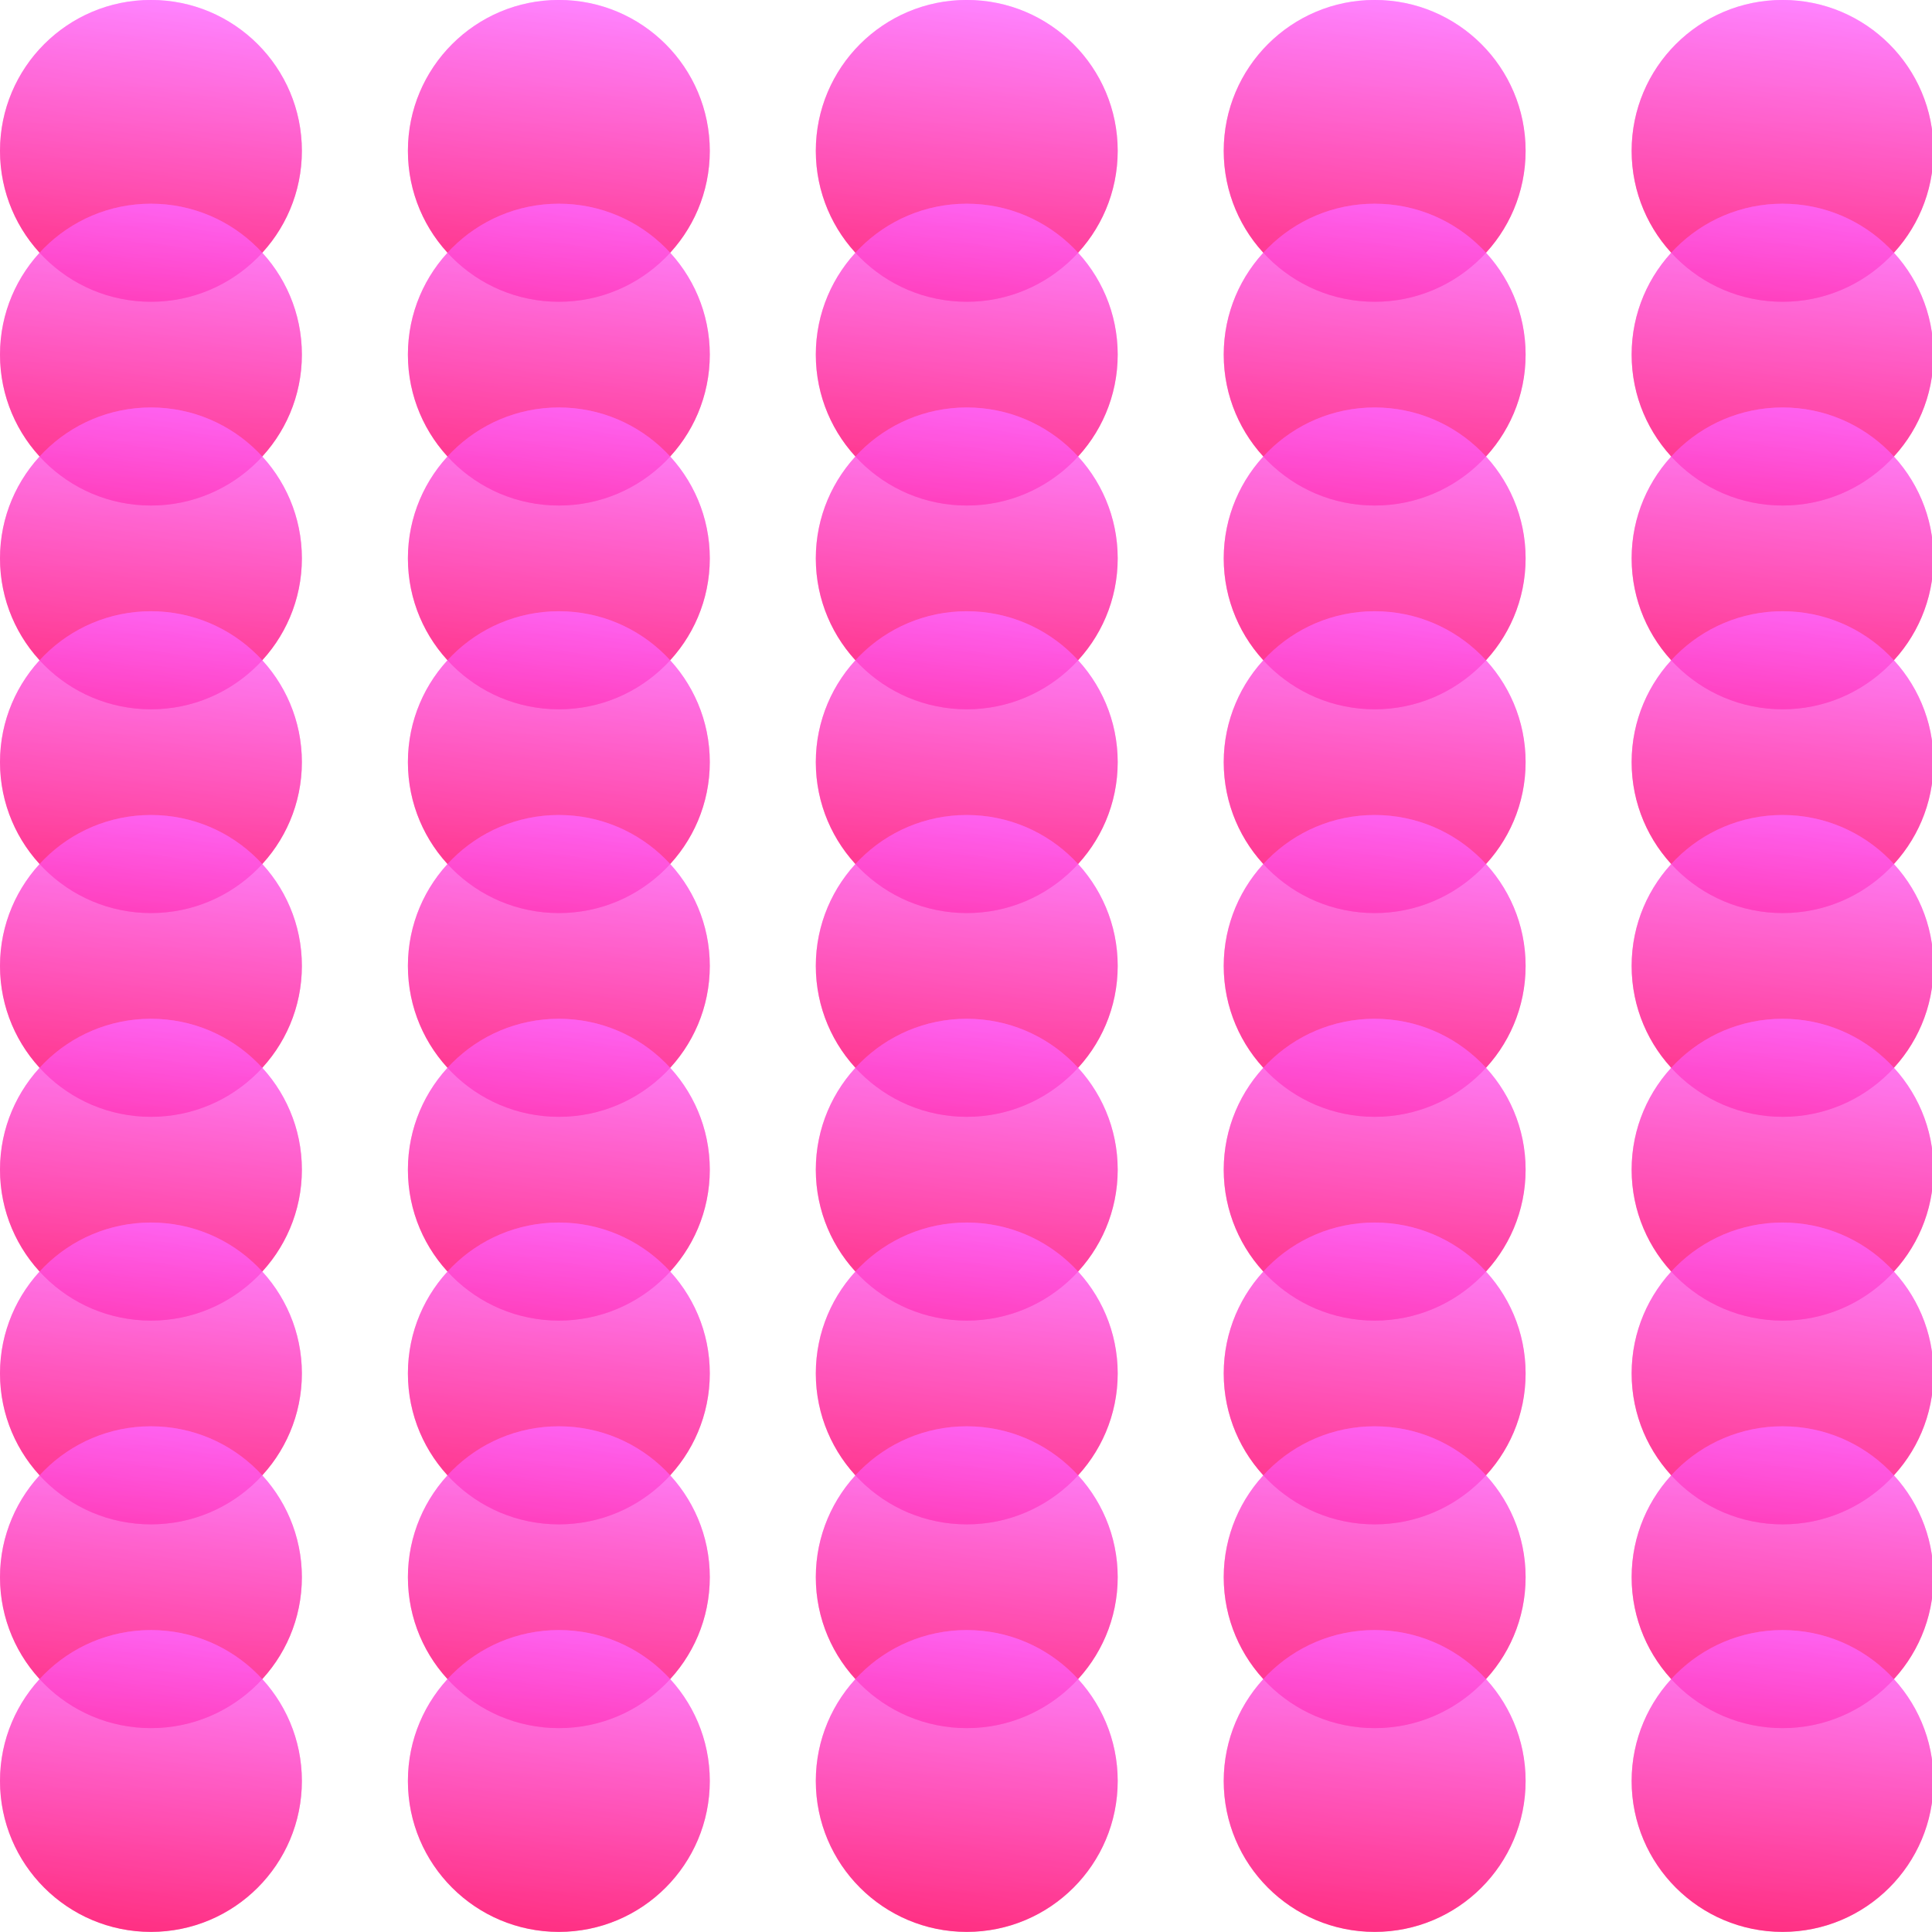
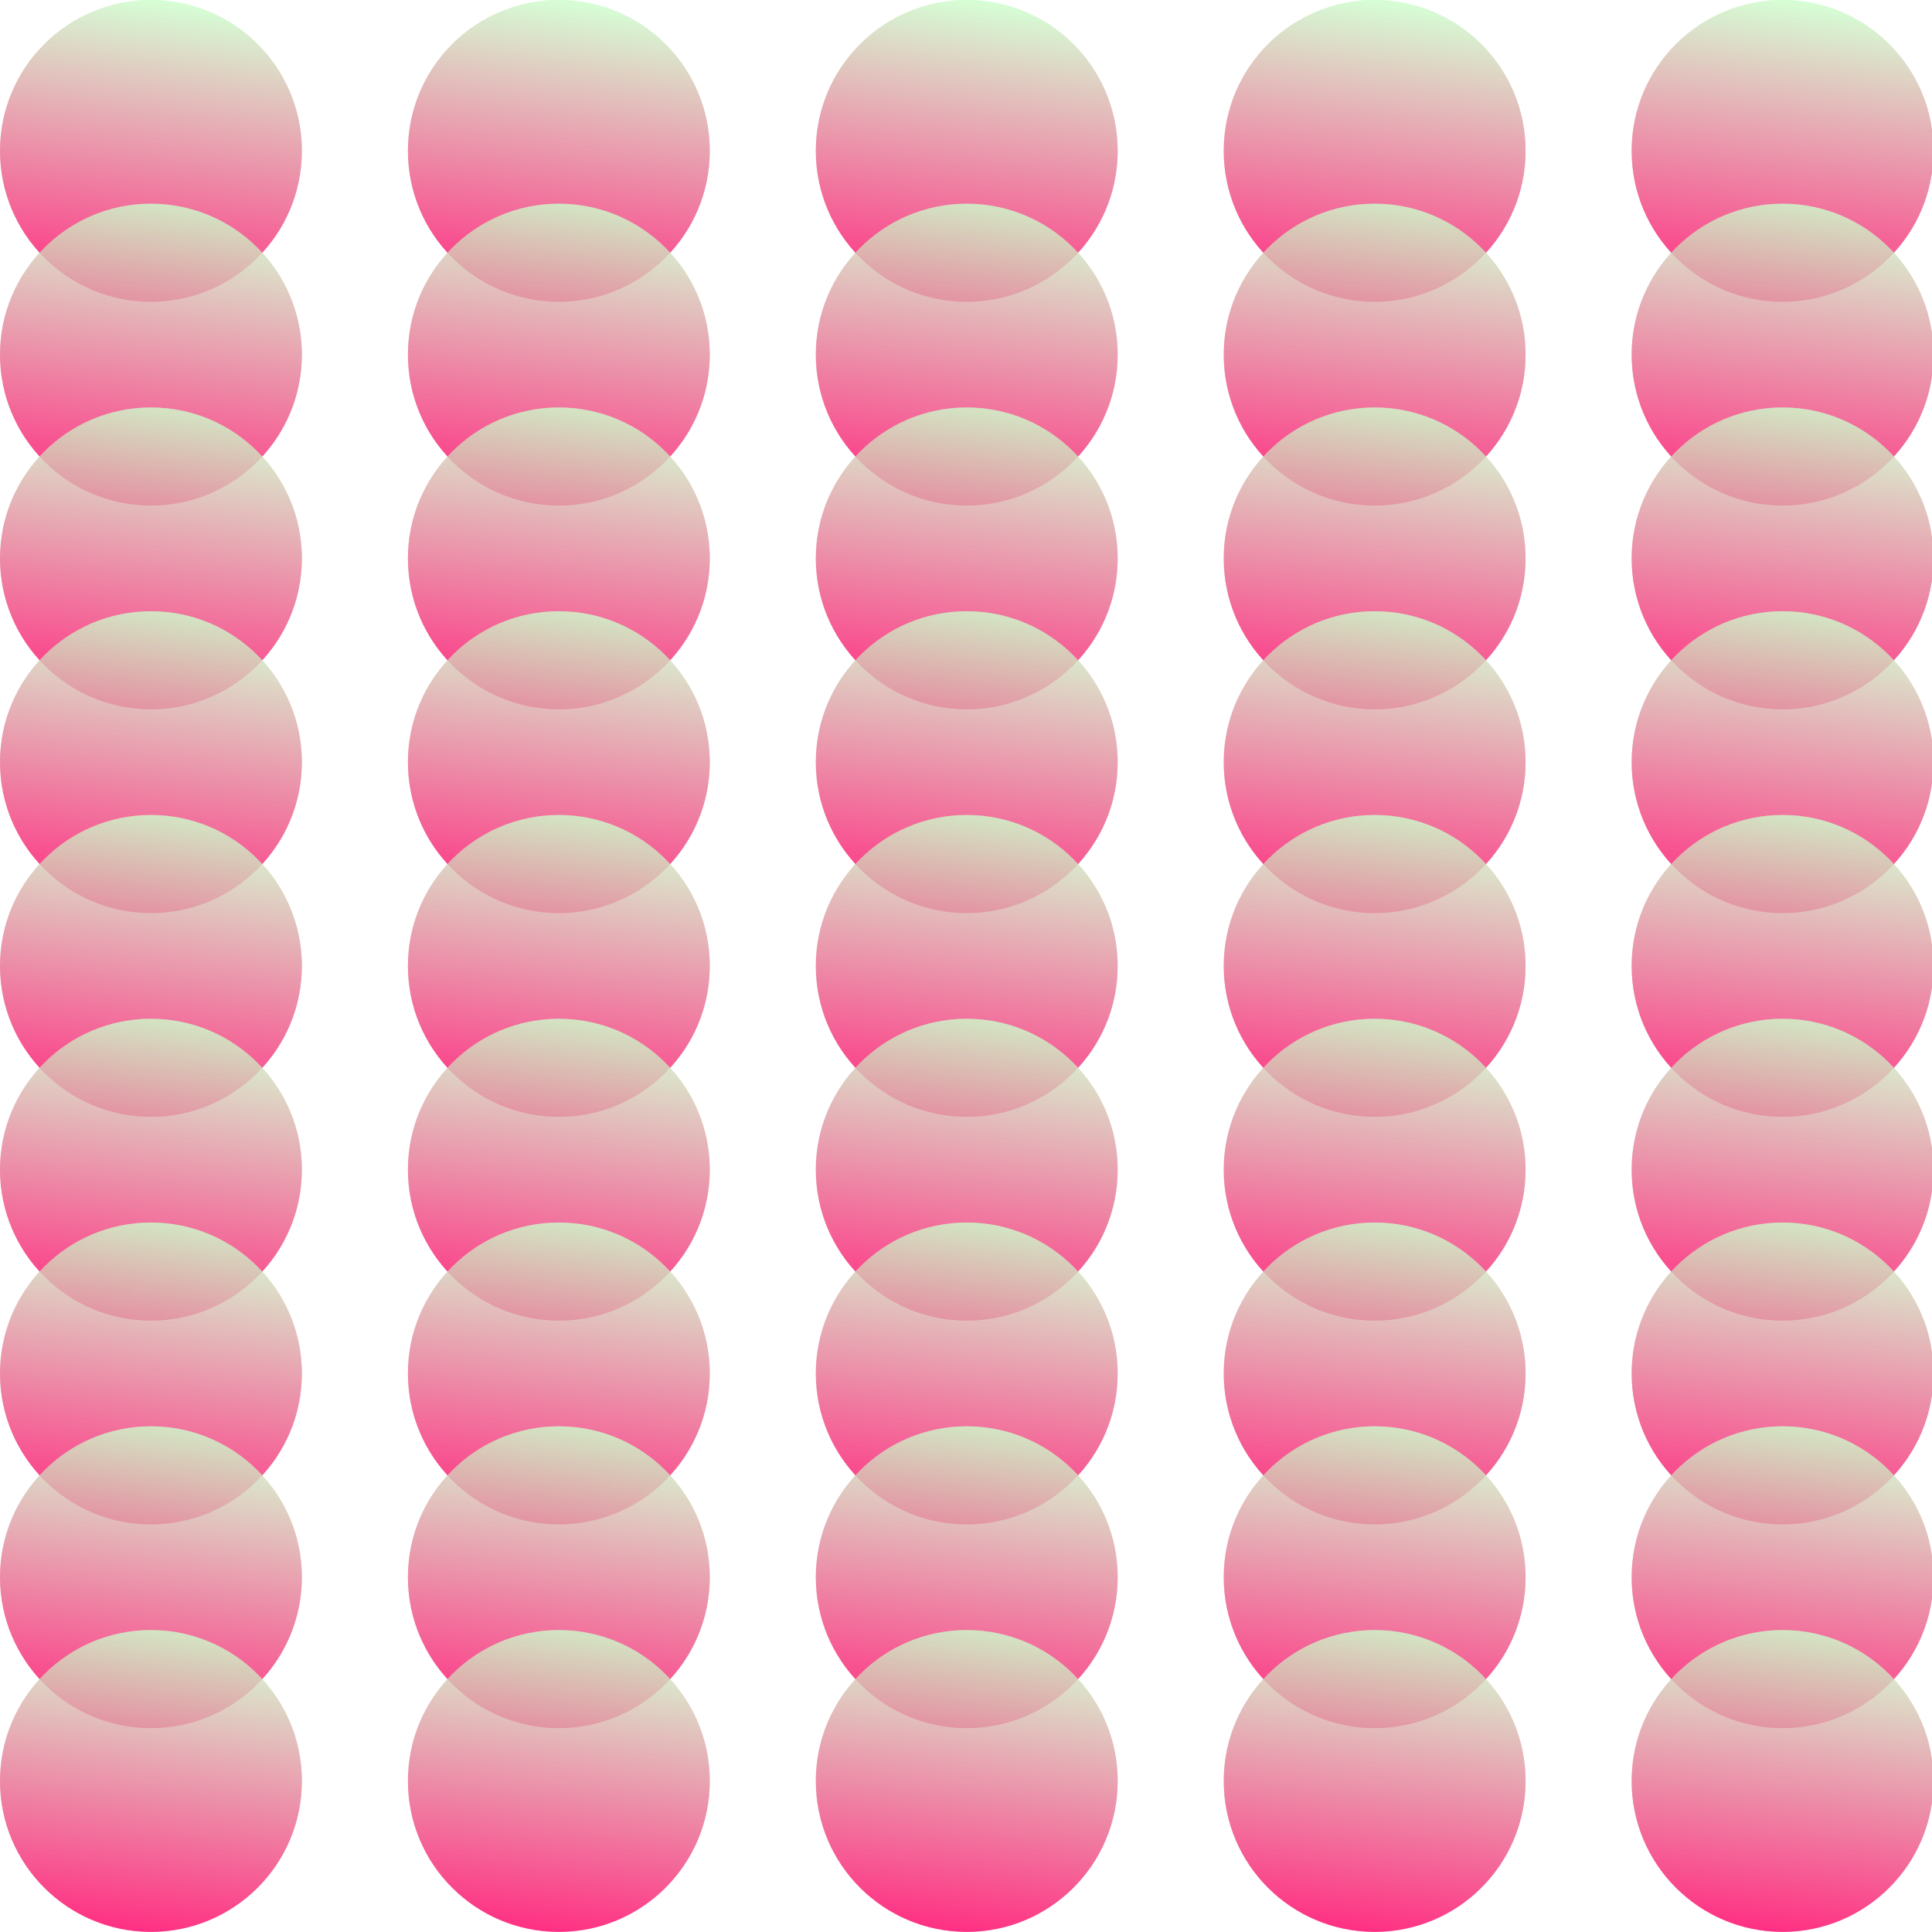
<svg xmlns="http://www.w3.org/2000/svg" xmlns:xlink="http://www.w3.org/1999/xlink" id="Layer_1" data-name="Layer 1" viewBox="0 0 1280 1280">
  <defs>
    <style>.cls-1{opacity:0.57;}.cls-2{fill:url(#linear-gradient);}.cls-3{fill:url(#linear-gradient-2);}.cls-4{fill:url(#linear-gradient-3);}.cls-5{fill:url(#linear-gradient-4);}.cls-6{fill:url(#linear-gradient-5);}.cls-7{fill:url(#linear-gradient-6);}.cls-8{fill:url(#linear-gradient-7);}.cls-9{fill:url(#linear-gradient-8);}.cls-10{fill:url(#linear-gradient-9);}.cls-11{fill:url(#linear-gradient-10);}.cls-12{fill:url(#linear-gradient-11);}.cls-13{fill:url(#linear-gradient-12);}.cls-14{fill:url(#linear-gradient-13);}.cls-15{fill:url(#linear-gradient-14);}.cls-16{fill:url(#linear-gradient-15);}.cls-17{fill:url(#linear-gradient-16);}.cls-18{fill:url(#linear-gradient-17);}.cls-19{fill:url(#linear-gradient-18);}.cls-20{fill:url(#linear-gradient-19);}.cls-21{fill:url(#linear-gradient-20);}.cls-22{fill:url(#linear-gradient-21);}.cls-23{fill:url(#linear-gradient-22);}.cls-24{fill:url(#linear-gradient-23);}.cls-25{fill:url(#linear-gradient-24);}.cls-26{fill:url(#linear-gradient-25);}.cls-27{fill:url(#linear-gradient-26);}.cls-28{fill:url(#linear-gradient-27);}.cls-29{fill:url(#linear-gradient-28);}.cls-30{fill:url(#linear-gradient-29);}.cls-31{fill:url(#linear-gradient-30);}.cls-32{fill:url(#linear-gradient-31);}.cls-33{fill:url(#linear-gradient-32);}.cls-34{fill:url(#linear-gradient-33);}.cls-35{fill:url(#linear-gradient-34);}.cls-36{fill:url(#linear-gradient-35);}.cls-37{fill:url(#linear-gradient-36);}.cls-38{fill:url(#linear-gradient-37);}.cls-39{fill:url(#linear-gradient-38);}.cls-40{fill:url(#linear-gradient-39);}.cls-41{fill:url(#linear-gradient-40);}.cls-42{fill:url(#linear-gradient-41);}.cls-43{fill:url(#linear-gradient-42);}.cls-44{fill:url(#linear-gradient-43);}.cls-45{fill:url(#linear-gradient-44);}.cls-46{fill:url(#linear-gradient-45);}.cls-47{fill:url(#linear-gradient-46);}.cls-48{fill:url(#linear-gradient-47);}.cls-49{fill:url(#linear-gradient-48);}.cls-50{fill:url(#linear-gradient-49);}.cls-51{fill:url(#linear-gradient-50);}.cls-52{fill:url(#linear-gradient-51);}.cls-53{fill:url(#linear-gradient-52);}.cls-54{fill:url(#linear-gradient-53);}.cls-55{fill:url(#linear-gradient-54);}.cls-56{fill:url(#linear-gradient-55);}.cls-57{fill:url(#linear-gradient-56);}.cls-58{fill:url(#linear-gradient-57);}.cls-59{fill:url(#linear-gradient-58);}.cls-60{fill:url(#linear-gradient-59);}.cls-61{fill:url(#linear-gradient-60);}.cls-62{fill:url(#linear-gradient-61);}.cls-63{fill:url(#linear-gradient-62);}.cls-64{fill:url(#linear-gradient-63);}.cls-65{fill:url(#linear-gradient-64);}.cls-66{fill:url(#linear-gradient-65);}.cls-67{fill:url(#linear-gradient-66);}.cls-68{fill:url(#linear-gradient-67);}.cls-69{fill:url(#linear-gradient-68);}.cls-70{fill:url(#linear-gradient-69);}.cls-71{fill:url(#linear-gradient-70);}.cls-72{fill:url(#linear-gradient-71);}.cls-73{fill:url(#linear-gradient-72);}.cls-74{fill:url(#linear-gradient-73);}.cls-75{fill:url(#linear-gradient-74);}.cls-76{fill:url(#linear-gradient-75);}.cls-77{fill:url(#linear-gradient-76);}.cls-78{fill:url(#linear-gradient-77);}.cls-79{fill:url(#linear-gradient-78);}.cls-80{fill:url(#linear-gradient-79);}.cls-81{fill:url(#linear-gradient-80);}.cls-82{fill:url(#linear-gradient-81);}.cls-83{fill:url(#linear-gradient-82);}.cls-84{fill:url(#linear-gradient-83);}.cls-85{fill:url(#linear-gradient-84);}.cls-86{fill:url(#linear-gradient-85);}.cls-87{fill:url(#linear-gradient-86);}.cls-88{fill:url(#linear-gradient-87);}.cls-89{fill:url(#linear-gradient-88);}.cls-90{fill:url(#linear-gradient-89);}.cls-91{fill:url(#linear-gradient-90);}</style>
    <linearGradient id="linear-gradient" x1="100" y1="199.9" x2="100" y2="-0.05" gradientUnits="userSpaceOnUse">
      <stop offset="0" stop-color="#f06" />
-       <stop offset="1" stop-color="#f6f" />
+       <stop offset="1" stop-color="#cfc" />
    </linearGradient>
    <linearGradient id="linear-gradient-2" x1="82.64" y1="198.45" x2="117.36" y2="1.49" xlink:href="#linear-gradient" />
    <linearGradient id="linear-gradient-3" x1="370.25" y1="199.9" x2="370.25" y2="-0.05" xlink:href="#linear-gradient" />
    <linearGradient id="linear-gradient-4" x1="352.89" y1="198.45" x2="387.61" y2="1.49" xlink:href="#linear-gradient" />
    <linearGradient id="linear-gradient-5" x1="640.5" y1="199.9" x2="640.5" y2="-0.05" xlink:href="#linear-gradient" />
    <linearGradient id="linear-gradient-6" x1="623.14" y1="198.45" x2="657.86" y2="1.49" xlink:href="#linear-gradient" />
    <linearGradient id="linear-gradient-7" x1="910.75" y1="199.9" x2="910.75" y2="-0.05" xlink:href="#linear-gradient" />
    <linearGradient id="linear-gradient-8" x1="893.39" y1="198.45" x2="928.11" y2="1.49" xlink:href="#linear-gradient" />
    <linearGradient id="linear-gradient-9" x1="1181" y1="199.9" x2="1181" y2="-0.05" xlink:href="#linear-gradient" />
    <linearGradient id="linear-gradient-10" x1="1163.64" y1="198.45" x2="1198.36" y2="1.49" xlink:href="#linear-gradient" />
    <linearGradient id="linear-gradient-11" y1="334.9" x2="100" y2="134.95" xlink:href="#linear-gradient" />
    <linearGradient id="linear-gradient-12" x1="82.64" y1="333.45" x2="117.36" y2="136.49" xlink:href="#linear-gradient" />
    <linearGradient id="linear-gradient-13" x1="370.25" y1="334.9" x2="370.25" y2="134.95" xlink:href="#linear-gradient" />
    <linearGradient id="linear-gradient-14" x1="352.89" y1="333.45" x2="387.61" y2="136.49" xlink:href="#linear-gradient" />
    <linearGradient id="linear-gradient-15" x1="640.5" y1="334.9" x2="640.5" y2="134.95" xlink:href="#linear-gradient" />
    <linearGradient id="linear-gradient-16" x1="623.14" y1="333.45" x2="657.86" y2="136.49" xlink:href="#linear-gradient" />
    <linearGradient id="linear-gradient-17" x1="910.75" y1="334.9" x2="910.75" y2="134.95" xlink:href="#linear-gradient" />
    <linearGradient id="linear-gradient-18" x1="893.39" y1="333.45" x2="928.11" y2="136.49" xlink:href="#linear-gradient" />
    <linearGradient id="linear-gradient-19" x1="1181" y1="334.9" x2="1181" y2="134.95" xlink:href="#linear-gradient" />
    <linearGradient id="linear-gradient-20" x1="1163.64" y1="333.45" x2="1198.36" y2="136.49" xlink:href="#linear-gradient" />
    <linearGradient id="linear-gradient-21" y1="469.9" x2="100" y2="269.95" xlink:href="#linear-gradient" />
    <linearGradient id="linear-gradient-22" x1="82.64" y1="468.45" x2="117.36" y2="271.49" xlink:href="#linear-gradient" />
    <linearGradient id="linear-gradient-23" x1="370.25" y1="469.9" x2="370.25" y2="269.95" xlink:href="#linear-gradient" />
    <linearGradient id="linear-gradient-24" x1="352.89" y1="468.45" x2="387.61" y2="271.49" xlink:href="#linear-gradient" />
    <linearGradient id="linear-gradient-25" x1="640.5" y1="469.9" x2="640.5" y2="269.95" xlink:href="#linear-gradient" />
    <linearGradient id="linear-gradient-26" x1="623.14" y1="468.45" x2="657.86" y2="271.49" xlink:href="#linear-gradient" />
    <linearGradient id="linear-gradient-27" x1="910.75" y1="469.9" x2="910.75" y2="269.95" xlink:href="#linear-gradient" />
    <linearGradient id="linear-gradient-28" x1="893.39" y1="468.45" x2="928.11" y2="271.49" xlink:href="#linear-gradient" />
    <linearGradient id="linear-gradient-29" x1="1181" y1="469.9" x2="1181" y2="269.95" xlink:href="#linear-gradient" />
    <linearGradient id="linear-gradient-30" x1="1163.64" y1="468.45" x2="1198.36" y2="271.49" xlink:href="#linear-gradient" />
    <linearGradient id="linear-gradient-31" y1="604.9" x2="100" y2="404.95" xlink:href="#linear-gradient" />
    <linearGradient id="linear-gradient-32" x1="82.64" y1="603.45" x2="117.36" y2="406.49" xlink:href="#linear-gradient" />
    <linearGradient id="linear-gradient-33" x1="370.25" y1="604.9" x2="370.25" y2="404.95" xlink:href="#linear-gradient" />
    <linearGradient id="linear-gradient-34" x1="352.89" y1="603.45" x2="387.61" y2="406.49" xlink:href="#linear-gradient" />
    <linearGradient id="linear-gradient-35" x1="640.5" y1="604.9" x2="640.5" y2="404.95" xlink:href="#linear-gradient" />
    <linearGradient id="linear-gradient-36" x1="623.14" y1="603.45" x2="657.86" y2="406.49" xlink:href="#linear-gradient" />
    <linearGradient id="linear-gradient-37" x1="910.75" y1="604.9" x2="910.75" y2="404.95" xlink:href="#linear-gradient" />
    <linearGradient id="linear-gradient-38" x1="893.39" y1="603.45" x2="928.11" y2="406.49" xlink:href="#linear-gradient" />
    <linearGradient id="linear-gradient-39" x1="1181" y1="604.9" x2="1181" y2="404.95" xlink:href="#linear-gradient" />
    <linearGradient id="linear-gradient-40" x1="1163.64" y1="603.45" x2="1198.36" y2="406.49" xlink:href="#linear-gradient" />
    <linearGradient id="linear-gradient-41" y1="739.9" x2="100" y2="539.95" xlink:href="#linear-gradient" />
    <linearGradient id="linear-gradient-42" x1="82.64" y1="738.45" x2="117.36" y2="541.49" xlink:href="#linear-gradient" />
    <linearGradient id="linear-gradient-43" x1="370.25" y1="739.9" x2="370.25" y2="539.95" xlink:href="#linear-gradient" />
    <linearGradient id="linear-gradient-44" x1="352.89" y1="738.45" x2="387.61" y2="541.49" xlink:href="#linear-gradient" />
    <linearGradient id="linear-gradient-45" x1="640.5" y1="739.9" x2="640.5" y2="539.95" xlink:href="#linear-gradient" />
    <linearGradient id="linear-gradient-46" x1="623.14" y1="738.45" x2="657.86" y2="541.49" xlink:href="#linear-gradient" />
    <linearGradient id="linear-gradient-47" x1="910.75" y1="739.9" x2="910.75" y2="539.95" xlink:href="#linear-gradient" />
    <linearGradient id="linear-gradient-48" x1="893.39" y1="738.45" x2="928.11" y2="541.49" xlink:href="#linear-gradient" />
    <linearGradient id="linear-gradient-49" x1="1181" y1="739.9" x2="1181" y2="539.95" xlink:href="#linear-gradient" />
    <linearGradient id="linear-gradient-50" x1="1163.64" y1="738.45" x2="1198.36" y2="541.49" xlink:href="#linear-gradient" />
    <linearGradient id="linear-gradient-51" y1="874.9" x2="100" y2="674.95" xlink:href="#linear-gradient" />
    <linearGradient id="linear-gradient-52" x1="82.64" y1="873.45" x2="117.36" y2="676.49" xlink:href="#linear-gradient" />
    <linearGradient id="linear-gradient-53" x1="370.25" y1="874.9" x2="370.25" y2="674.95" xlink:href="#linear-gradient" />
    <linearGradient id="linear-gradient-54" x1="352.89" y1="873.45" x2="387.61" y2="676.49" xlink:href="#linear-gradient" />
    <linearGradient id="linear-gradient-55" x1="640.5" y1="874.9" x2="640.5" y2="674.95" xlink:href="#linear-gradient" />
    <linearGradient id="linear-gradient-56" x1="623.14" y1="873.45" x2="657.86" y2="676.49" xlink:href="#linear-gradient" />
    <linearGradient id="linear-gradient-57" x1="910.75" y1="874.9" x2="910.75" y2="674.95" xlink:href="#linear-gradient" />
    <linearGradient id="linear-gradient-58" x1="893.39" y1="873.45" x2="928.11" y2="676.49" xlink:href="#linear-gradient" />
    <linearGradient id="linear-gradient-59" x1="1181" y1="874.9" x2="1181" y2="674.95" xlink:href="#linear-gradient" />
    <linearGradient id="linear-gradient-60" x1="1163.64" y1="873.45" x2="1198.36" y2="676.49" xlink:href="#linear-gradient" />
    <linearGradient id="linear-gradient-61" y1="1009.9" x2="100" y2="809.95" xlink:href="#linear-gradient" />
    <linearGradient id="linear-gradient-62" x1="82.64" y1="1008.45" x2="117.36" y2="811.49" xlink:href="#linear-gradient" />
    <linearGradient id="linear-gradient-63" x1="370.25" y1="1009.9" x2="370.25" y2="809.95" xlink:href="#linear-gradient" />
    <linearGradient id="linear-gradient-64" x1="352.89" y1="1008.45" x2="387.61" y2="811.49" xlink:href="#linear-gradient" />
    <linearGradient id="linear-gradient-65" x1="640.5" y1="1009.9" x2="640.5" y2="809.95" xlink:href="#linear-gradient" />
    <linearGradient id="linear-gradient-66" x1="623.14" y1="1008.45" x2="657.86" y2="811.49" xlink:href="#linear-gradient" />
    <linearGradient id="linear-gradient-67" x1="910.75" y1="1009.9" x2="910.75" y2="809.95" xlink:href="#linear-gradient" />
    <linearGradient id="linear-gradient-68" x1="893.39" y1="1008.45" x2="928.11" y2="811.49" xlink:href="#linear-gradient" />
    <linearGradient id="linear-gradient-69" x1="1181" y1="1009.9" x2="1181" y2="809.95" xlink:href="#linear-gradient" />
    <linearGradient id="linear-gradient-70" x1="1163.64" y1="1008.45" x2="1198.36" y2="811.49" xlink:href="#linear-gradient" />
    <linearGradient id="linear-gradient-71" y1="1144.9" x2="100" y2="944.95" xlink:href="#linear-gradient" />
    <linearGradient id="linear-gradient-72" x1="82.64" y1="1143.45" x2="117.36" y2="946.49" xlink:href="#linear-gradient" />
    <linearGradient id="linear-gradient-73" x1="370.25" y1="1144.9" x2="370.25" y2="944.95" xlink:href="#linear-gradient" />
    <linearGradient id="linear-gradient-74" x1="352.89" y1="1143.45" x2="387.61" y2="946.49" xlink:href="#linear-gradient" />
    <linearGradient id="linear-gradient-75" x1="640.5" y1="1144.9" x2="640.5" y2="944.95" xlink:href="#linear-gradient" />
    <linearGradient id="linear-gradient-76" x1="623.14" y1="1143.45" x2="657.86" y2="946.49" xlink:href="#linear-gradient" />
    <linearGradient id="linear-gradient-77" x1="910.75" y1="1144.9" x2="910.75" y2="944.95" xlink:href="#linear-gradient" />
    <linearGradient id="linear-gradient-78" x1="893.39" y1="1143.45" x2="928.11" y2="946.49" xlink:href="#linear-gradient" />
    <linearGradient id="linear-gradient-79" x1="1181" y1="1144.9" x2="1181" y2="944.95" xlink:href="#linear-gradient" />
    <linearGradient id="linear-gradient-80" x1="1163.64" y1="1143.45" x2="1198.36" y2="946.49" xlink:href="#linear-gradient" />
    <linearGradient id="linear-gradient-81" y1="1279.9" x2="100" y2="1079.95" xlink:href="#linear-gradient" />
    <linearGradient id="linear-gradient-82" x1="82.64" y1="1278.45" x2="117.36" y2="1081.49" xlink:href="#linear-gradient" />
    <linearGradient id="linear-gradient-83" x1="370.25" y1="1279.9" x2="370.25" y2="1079.95" xlink:href="#linear-gradient" />
    <linearGradient id="linear-gradient-84" x1="352.89" y1="1278.45" x2="387.61" y2="1081.49" xlink:href="#linear-gradient" />
    <linearGradient id="linear-gradient-85" x1="640.5" y1="1279.9" x2="640.5" y2="1079.95" xlink:href="#linear-gradient" />
    <linearGradient id="linear-gradient-86" x1="623.14" y1="1278.45" x2="657.86" y2="1081.49" xlink:href="#linear-gradient" />
    <linearGradient id="linear-gradient-87" x1="910.75" y1="1279.9" x2="910.75" y2="1079.95" xlink:href="#linear-gradient" />
    <linearGradient id="linear-gradient-88" x1="893.39" y1="1278.45" x2="928.11" y2="1081.49" xlink:href="#linear-gradient" />
    <linearGradient id="linear-gradient-89" x1="1181" y1="1279.9" x2="1181" y2="1079.95" xlink:href="#linear-gradient" />
    <linearGradient id="linear-gradient-90" x1="1163.64" y1="1278.45" x2="1198.36" y2="1081.49" xlink:href="#linear-gradient" />
  </defs>
  <g class="cls-1">
    <ellipse class="cls-2" cx="100" cy="99.92" rx="100" ry="99.98" />
  </g>
  <g class="cls-1">
    <ellipse class="cls-3" cx="100" cy="99.97" rx="100" ry="99.98" />
  </g>
  <g class="cls-1">
    <ellipse class="cls-4" cx="370.25" cy="99.92" rx="100" ry="99.98" />
  </g>
  <g class="cls-1">
    <ellipse class="cls-5" cx="370.25" cy="99.97" rx="100" ry="99.98" />
  </g>
  <g class="cls-1">
    <ellipse class="cls-6" cx="640.5" cy="99.92" rx="100" ry="99.98" />
  </g>
  <g class="cls-1">
    <ellipse class="cls-7" cx="640.5" cy="99.97" rx="100" ry="99.98" />
  </g>
  <g class="cls-1">
    <ellipse class="cls-8" cx="910.75" cy="99.92" rx="100" ry="99.98" />
  </g>
  <g class="cls-1">
    <ellipse class="cls-9" cx="910.75" cy="99.97" rx="100" ry="99.98" />
  </g>
  <g class="cls-1">
    <ellipse class="cls-10" cx="1181" cy="99.92" rx="100" ry="99.98" />
  </g>
  <g class="cls-1">
    <ellipse class="cls-11" cx="1181" cy="99.97" rx="100" ry="99.98" />
  </g>
  <g class="cls-1">
    <ellipse class="cls-12" cx="100" cy="234.92" rx="100" ry="99.98" />
  </g>
  <g class="cls-1">
    <ellipse class="cls-13" cx="100" cy="234.97" rx="100" ry="99.98" />
  </g>
  <g class="cls-1">
    <ellipse class="cls-14" cx="370.25" cy="234.92" rx="100" ry="99.98" />
  </g>
  <g class="cls-1">
    <ellipse class="cls-15" cx="370.25" cy="234.97" rx="100" ry="99.98" />
  </g>
  <g class="cls-1">
    <ellipse class="cls-16" cx="640.5" cy="234.92" rx="100" ry="99.98" />
  </g>
  <g class="cls-1">
    <ellipse class="cls-17" cx="640.5" cy="234.97" rx="100" ry="99.98" />
  </g>
  <g class="cls-1">
    <ellipse class="cls-18" cx="910.75" cy="234.92" rx="100" ry="99.98" />
  </g>
  <g class="cls-1">
    <ellipse class="cls-19" cx="910.75" cy="234.97" rx="100" ry="99.98" />
  </g>
  <g class="cls-1">
    <ellipse class="cls-20" cx="1181" cy="234.92" rx="100" ry="99.98" />
  </g>
  <g class="cls-1">
    <ellipse class="cls-21" cx="1181" cy="234.97" rx="100" ry="99.98" />
  </g>
  <g class="cls-1">
    <ellipse class="cls-22" cx="100" cy="369.92" rx="100" ry="99.98" />
  </g>
  <g class="cls-1">
    <ellipse class="cls-23" cx="100" cy="369.97" rx="100" ry="99.98" />
  </g>
  <g class="cls-1">
    <ellipse class="cls-24" cx="370.25" cy="369.92" rx="100" ry="99.98" />
  </g>
  <g class="cls-1">
    <ellipse class="cls-25" cx="370.25" cy="369.97" rx="100" ry="99.98" />
  </g>
  <g class="cls-1">
    <ellipse class="cls-26" cx="640.5" cy="369.92" rx="100" ry="99.98" />
  </g>
  <g class="cls-1">
    <ellipse class="cls-27" cx="640.5" cy="369.97" rx="100" ry="99.98" />
  </g>
  <g class="cls-1">
    <ellipse class="cls-28" cx="910.75" cy="369.92" rx="100" ry="99.98" />
  </g>
  <g class="cls-1">
    <ellipse class="cls-29" cx="910.75" cy="369.97" rx="100" ry="99.98" />
  </g>
  <g class="cls-1">
    <ellipse class="cls-30" cx="1181" cy="369.92" rx="100" ry="99.98" />
  </g>
  <g class="cls-1">
    <ellipse class="cls-31" cx="1181" cy="369.97" rx="100" ry="99.98" />
  </g>
  <g class="cls-1">
    <ellipse class="cls-32" cx="100" cy="504.92" rx="100" ry="99.98" />
  </g>
  <g class="cls-1">
    <ellipse class="cls-33" cx="100" cy="504.97" rx="100" ry="99.98" />
  </g>
  <g class="cls-1">
    <ellipse class="cls-34" cx="370.25" cy="504.92" rx="100" ry="99.98" />
  </g>
  <g class="cls-1">
    <ellipse class="cls-35" cx="370.25" cy="504.97" rx="100" ry="99.98" />
  </g>
  <g class="cls-1">
    <ellipse class="cls-36" cx="640.5" cy="504.92" rx="100" ry="99.98" />
  </g>
  <g class="cls-1">
    <ellipse class="cls-37" cx="640.5" cy="504.97" rx="100" ry="99.98" />
  </g>
  <g class="cls-1">
    <ellipse class="cls-38" cx="910.75" cy="504.92" rx="100" ry="99.98" />
  </g>
  <g class="cls-1">
    <ellipse class="cls-39" cx="910.75" cy="504.97" rx="100" ry="99.98" />
  </g>
  <g class="cls-1">
    <ellipse class="cls-40" cx="1181" cy="504.92" rx="100" ry="99.98" />
  </g>
  <g class="cls-1">
    <ellipse class="cls-41" cx="1181" cy="504.97" rx="100" ry="99.98" />
  </g>
  <g class="cls-1">
    <ellipse class="cls-42" cx="100" cy="639.92" rx="100" ry="99.98" />
  </g>
  <g class="cls-1">
    <ellipse class="cls-43" cx="100" cy="639.97" rx="100" ry="99.98" />
  </g>
  <g class="cls-1">
    <ellipse class="cls-44" cx="370.25" cy="639.92" rx="100" ry="99.98" />
  </g>
  <g class="cls-1">
    <ellipse class="cls-45" cx="370.25" cy="639.97" rx="100" ry="99.98" />
  </g>
  <g class="cls-1">
    <ellipse class="cls-46" cx="640.5" cy="639.92" rx="100" ry="99.98" />
  </g>
  <g class="cls-1">
    <ellipse class="cls-47" cx="640.5" cy="639.97" rx="100" ry="99.98" />
  </g>
  <g class="cls-1">
    <ellipse class="cls-48" cx="910.75" cy="639.92" rx="100" ry="99.98" />
  </g>
  <g class="cls-1">
    <ellipse class="cls-49" cx="910.75" cy="639.97" rx="100" ry="99.98" />
  </g>
  <g class="cls-1">
    <ellipse class="cls-50" cx="1181" cy="639.92" rx="100" ry="99.98" />
  </g>
  <g class="cls-1">
    <ellipse class="cls-51" cx="1181" cy="639.97" rx="100" ry="99.98" />
  </g>
  <g class="cls-1">
    <ellipse class="cls-52" cx="100" cy="774.92" rx="100" ry="99.98" />
  </g>
  <g class="cls-1">
    <ellipse class="cls-53" cx="100" cy="774.97" rx="100" ry="99.98" />
  </g>
  <g class="cls-1">
    <ellipse class="cls-54" cx="370.25" cy="774.92" rx="100" ry="99.98" />
  </g>
  <g class="cls-1">
    <ellipse class="cls-55" cx="370.25" cy="774.97" rx="100" ry="99.98" />
  </g>
  <g class="cls-1">
    <ellipse class="cls-56" cx="640.5" cy="774.92" rx="100" ry="99.98" />
  </g>
  <g class="cls-1">
    <ellipse class="cls-57" cx="640.5" cy="774.97" rx="100" ry="99.98" />
  </g>
  <g class="cls-1">
    <ellipse class="cls-58" cx="910.75" cy="774.92" rx="100" ry="99.98" />
  </g>
  <g class="cls-1">
    <ellipse class="cls-59" cx="910.75" cy="774.97" rx="100" ry="99.98" />
  </g>
  <g class="cls-1">
    <ellipse class="cls-60" cx="1181" cy="774.92" rx="100" ry="99.98" />
  </g>
  <g class="cls-1">
    <ellipse class="cls-61" cx="1181" cy="774.97" rx="100" ry="99.98" />
  </g>
  <g class="cls-1">
    <ellipse class="cls-62" cx="100" cy="909.92" rx="100" ry="99.98" />
  </g>
  <g class="cls-1">
    <ellipse class="cls-63" cx="100" cy="909.97" rx="100" ry="99.98" />
  </g>
  <g class="cls-1">
    <ellipse class="cls-64" cx="370.25" cy="909.92" rx="100" ry="99.98" />
  </g>
  <g class="cls-1">
    <ellipse class="cls-65" cx="370.25" cy="909.97" rx="100" ry="99.98" />
  </g>
  <g class="cls-1">
    <ellipse class="cls-66" cx="640.5" cy="909.92" rx="100" ry="99.98" />
  </g>
  <g class="cls-1">
    <ellipse class="cls-67" cx="640.5" cy="909.97" rx="100" ry="99.98" />
  </g>
  <g class="cls-1">
    <ellipse class="cls-68" cx="910.75" cy="909.92" rx="100" ry="99.98" />
  </g>
  <g class="cls-1">
    <ellipse class="cls-69" cx="910.75" cy="909.97" rx="100" ry="99.98" />
  </g>
  <g class="cls-1">
    <ellipse class="cls-70" cx="1181" cy="909.92" rx="100" ry="99.98" />
  </g>
  <g class="cls-1">
    <ellipse class="cls-71" cx="1181" cy="909.97" rx="100" ry="99.98" />
  </g>
  <g class="cls-1">
    <ellipse class="cls-72" cx="100" cy="1044.92" rx="100" ry="99.98" />
  </g>
  <g class="cls-1">
    <ellipse class="cls-73" cx="100" cy="1044.97" rx="100" ry="99.98" />
  </g>
  <g class="cls-1">
    <ellipse class="cls-74" cx="370.25" cy="1044.92" rx="100" ry="99.98" />
  </g>
  <g class="cls-1">
    <ellipse class="cls-75" cx="370.25" cy="1044.97" rx="100" ry="99.98" />
  </g>
  <g class="cls-1">
    <ellipse class="cls-76" cx="640.5" cy="1044.92" rx="100" ry="99.98" />
  </g>
  <g class="cls-1">
    <ellipse class="cls-77" cx="640.5" cy="1044.97" rx="100" ry="99.98" />
  </g>
  <g class="cls-1">
    <ellipse class="cls-78" cx="910.75" cy="1044.92" rx="100" ry="99.98" />
  </g>
  <g class="cls-1">
    <ellipse class="cls-79" cx="910.75" cy="1044.97" rx="100" ry="99.98" />
  </g>
  <g class="cls-1">
    <ellipse class="cls-80" cx="1181" cy="1044.92" rx="100" ry="99.98" />
  </g>
  <g class="cls-1">
    <ellipse class="cls-81" cx="1181" cy="1044.97" rx="100" ry="99.98" />
  </g>
  <g class="cls-1">
    <ellipse class="cls-82" cx="100" cy="1179.92" rx="100" ry="99.98" />
  </g>
  <g class="cls-1">
    <ellipse class="cls-83" cx="100" cy="1179.97" rx="100" ry="99.98" />
  </g>
  <g class="cls-1">
    <ellipse class="cls-84" cx="370.25" cy="1179.92" rx="100" ry="99.98" />
  </g>
  <g class="cls-1">
    <ellipse class="cls-85" cx="370.25" cy="1179.97" rx="100" ry="99.98" />
  </g>
  <g class="cls-1">
    <ellipse class="cls-86" cx="640.5" cy="1179.92" rx="100" ry="99.98" />
  </g>
  <g class="cls-1">
    <ellipse class="cls-87" cx="640.5" cy="1179.97" rx="100" ry="99.98" />
  </g>
  <g class="cls-1">
    <ellipse class="cls-88" cx="910.75" cy="1179.92" rx="100" ry="99.98" />
  </g>
  <g class="cls-1">
    <ellipse class="cls-89" cx="910.75" cy="1179.97" rx="100" ry="99.98" />
  </g>
  <g class="cls-1">
    <ellipse class="cls-90" cx="1181" cy="1179.92" rx="100" ry="99.98" />
  </g>
  <g class="cls-1">
    <ellipse class="cls-91" cx="1181" cy="1179.97" rx="100" ry="99.98" />
  </g>
</svg>
